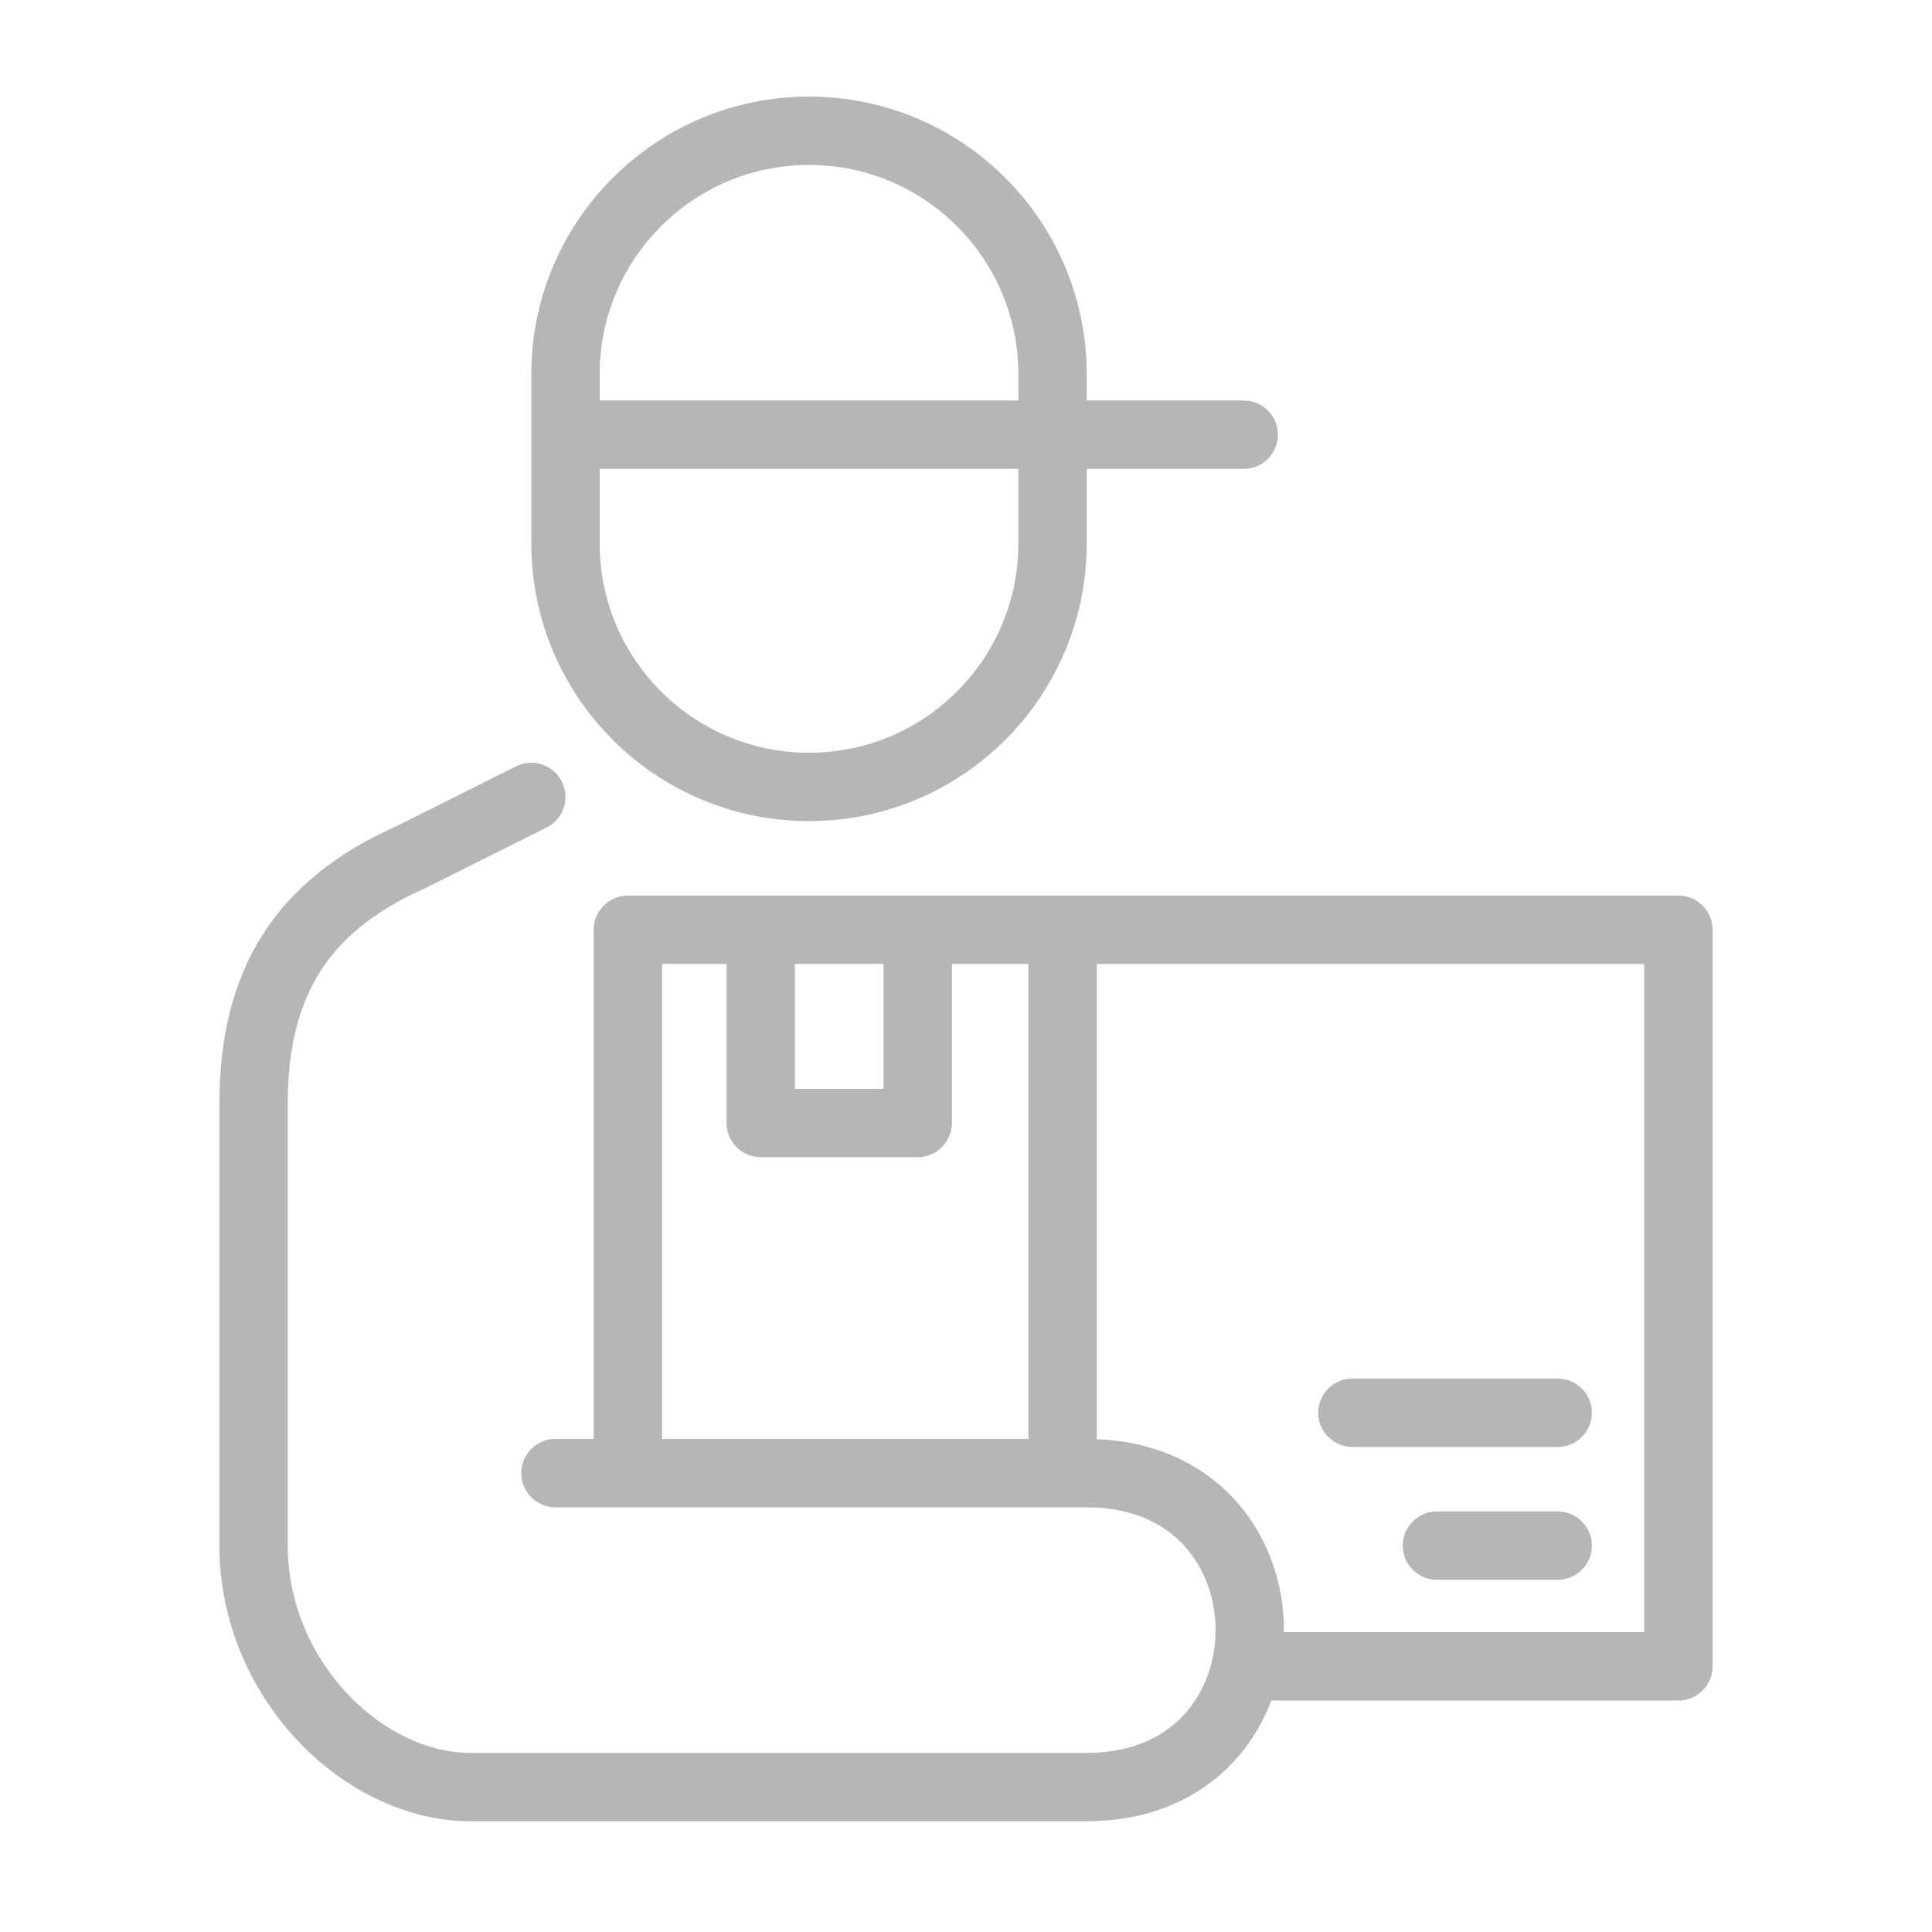
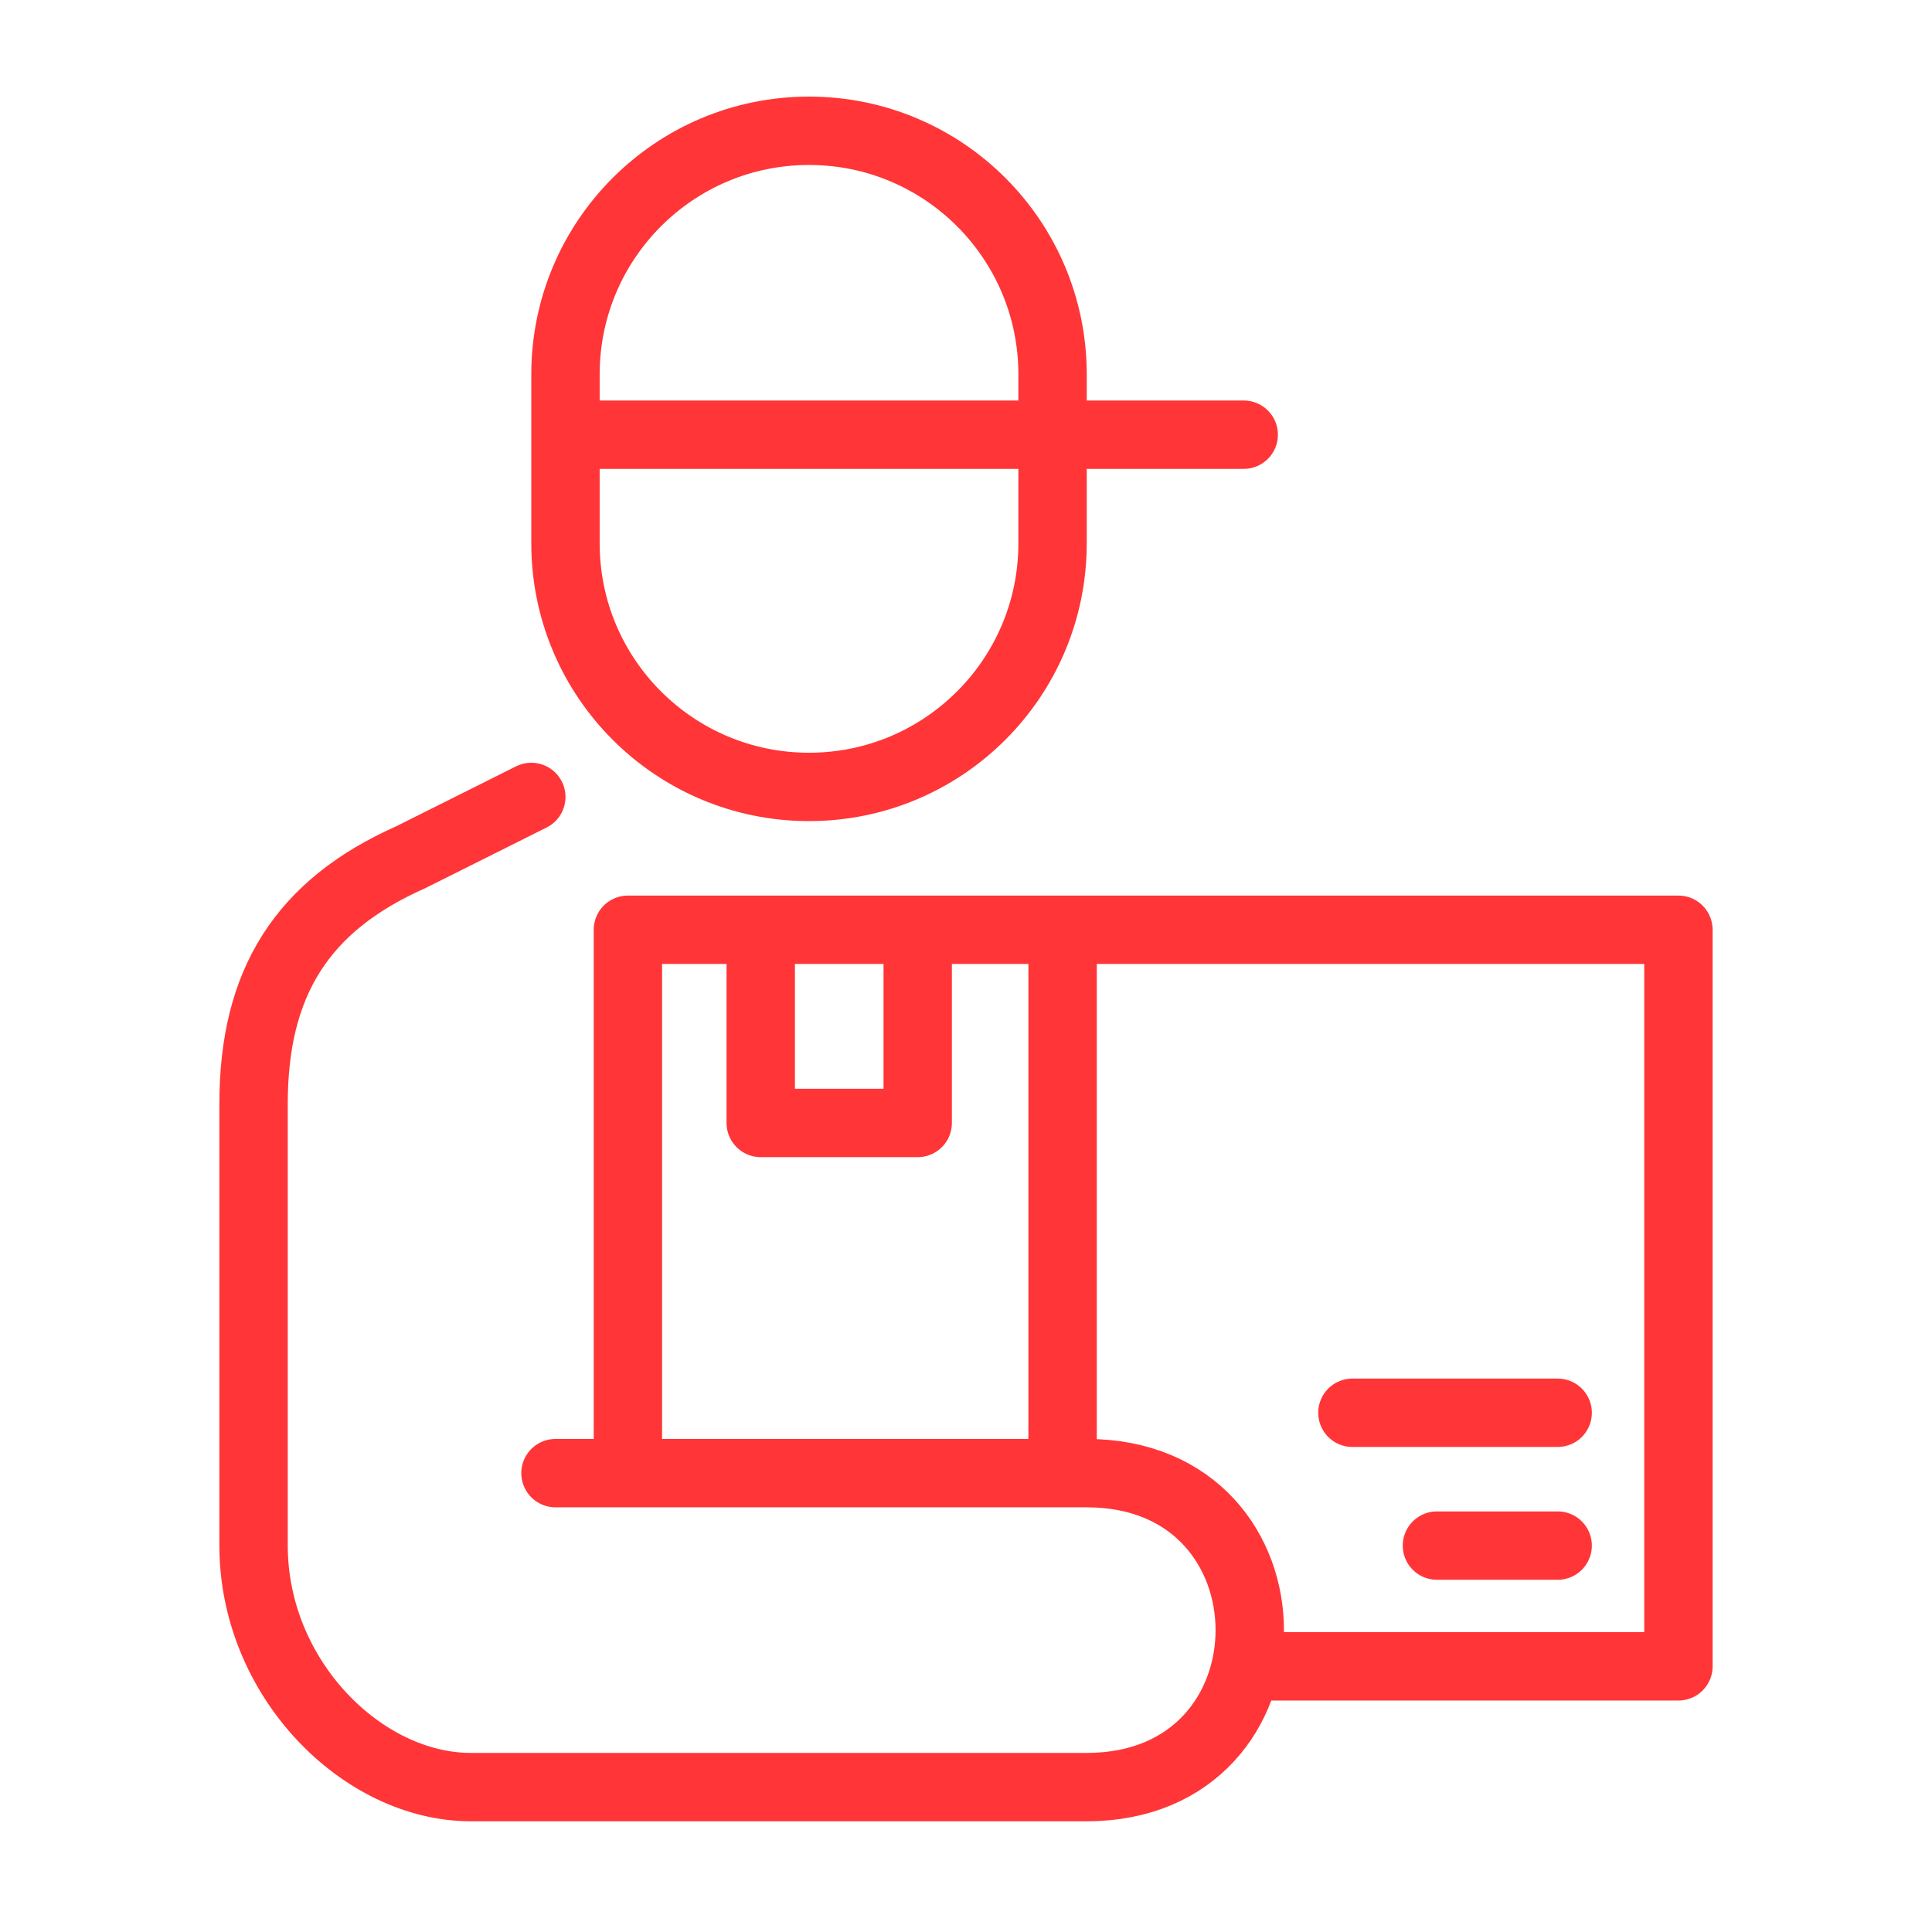
<svg xmlns="http://www.w3.org/2000/svg" width="65" height="65" viewBox="0 0 65 65" fill="none">
-   <rect x="19.025" y="4.4" width="16.387" height="22.075" rx="8.194" stroke="#B6B6B6" stroke-width="2.3" />
-   <path d="M41.844 15.775C42.479 15.775 42.994 15.26 42.994 14.625C42.994 13.99 42.479 13.475 41.844 13.475V15.775ZM19.094 15.775H41.844V13.475H19.094V15.775Z" fill="#B6B6B6" />
-   <path d="M21.125 49.969V31.281H25.594M42.25 56.062H56.469V31.281H35.75M35.75 31.281V49.969M35.75 31.281H30.875M25.594 31.281V37.781H30.875V31.281M25.594 31.281H30.875" stroke="#B6B6B6" stroke-width="2.3" stroke-miterlimit="11.474" stroke-linejoin="round" />
-   <path d="M45.5 47.531H52.406M52.406 52H48.344" stroke="#B6B6B6" stroke-width="2.3" stroke-miterlimit="11.474" stroke-linecap="round" stroke-linejoin="round" />
-   <path d="M17.875 26.812L13.812 28.844C10.156 30.469 8.531 33.068 8.531 37.131V52C8.531 56.469 12.188 60.125 15.844 60.125H36.562C43.875 60.125 43.875 49.562 36.562 49.562H18.688" stroke="#B6B6B6" stroke-width="2.3" stroke-miterlimit="11.474" stroke-linecap="round" stroke-linejoin="round" />
+   <rect x="19.025" y="4.4" width="16.387" height="22.075" rx="8.194" stroke="#FF3537" stroke-width="2.3" />
+   <path d="M41.844 15.775C42.479 15.775 42.994 15.26 42.994 14.625C42.994 13.99 42.479 13.475 41.844 13.475V15.775ZM19.094 15.775H41.844V13.475H19.094V15.775Z" fill="#FF3537" />
+   <path d="M21.125 49.969V31.281H25.594M42.25 56.062H56.469V31.281H35.75M35.75 31.281V49.969M35.75 31.281H30.875M25.594 31.281V37.781H30.875V31.281M25.594 31.281H30.875" stroke="#FF3537" stroke-width="2.3" stroke-miterlimit="11.474" stroke-linejoin="round" />
+   <path d="M45.5 47.531H52.406M52.406 52H48.344" stroke="#FF3537" stroke-width="2.3" stroke-miterlimit="11.474" stroke-linecap="round" stroke-linejoin="round" />
+   <path d="M17.875 26.812L13.812 28.844C10.156 30.469 8.531 33.068 8.531 37.131V52C8.531 56.469 12.188 60.125 15.844 60.125H36.562C43.875 60.125 43.875 49.562 36.562 49.562H18.688" stroke="#FF3537" stroke-width="2.3" stroke-miterlimit="11.474" stroke-linecap="round" stroke-linejoin="round" />
</svg>
